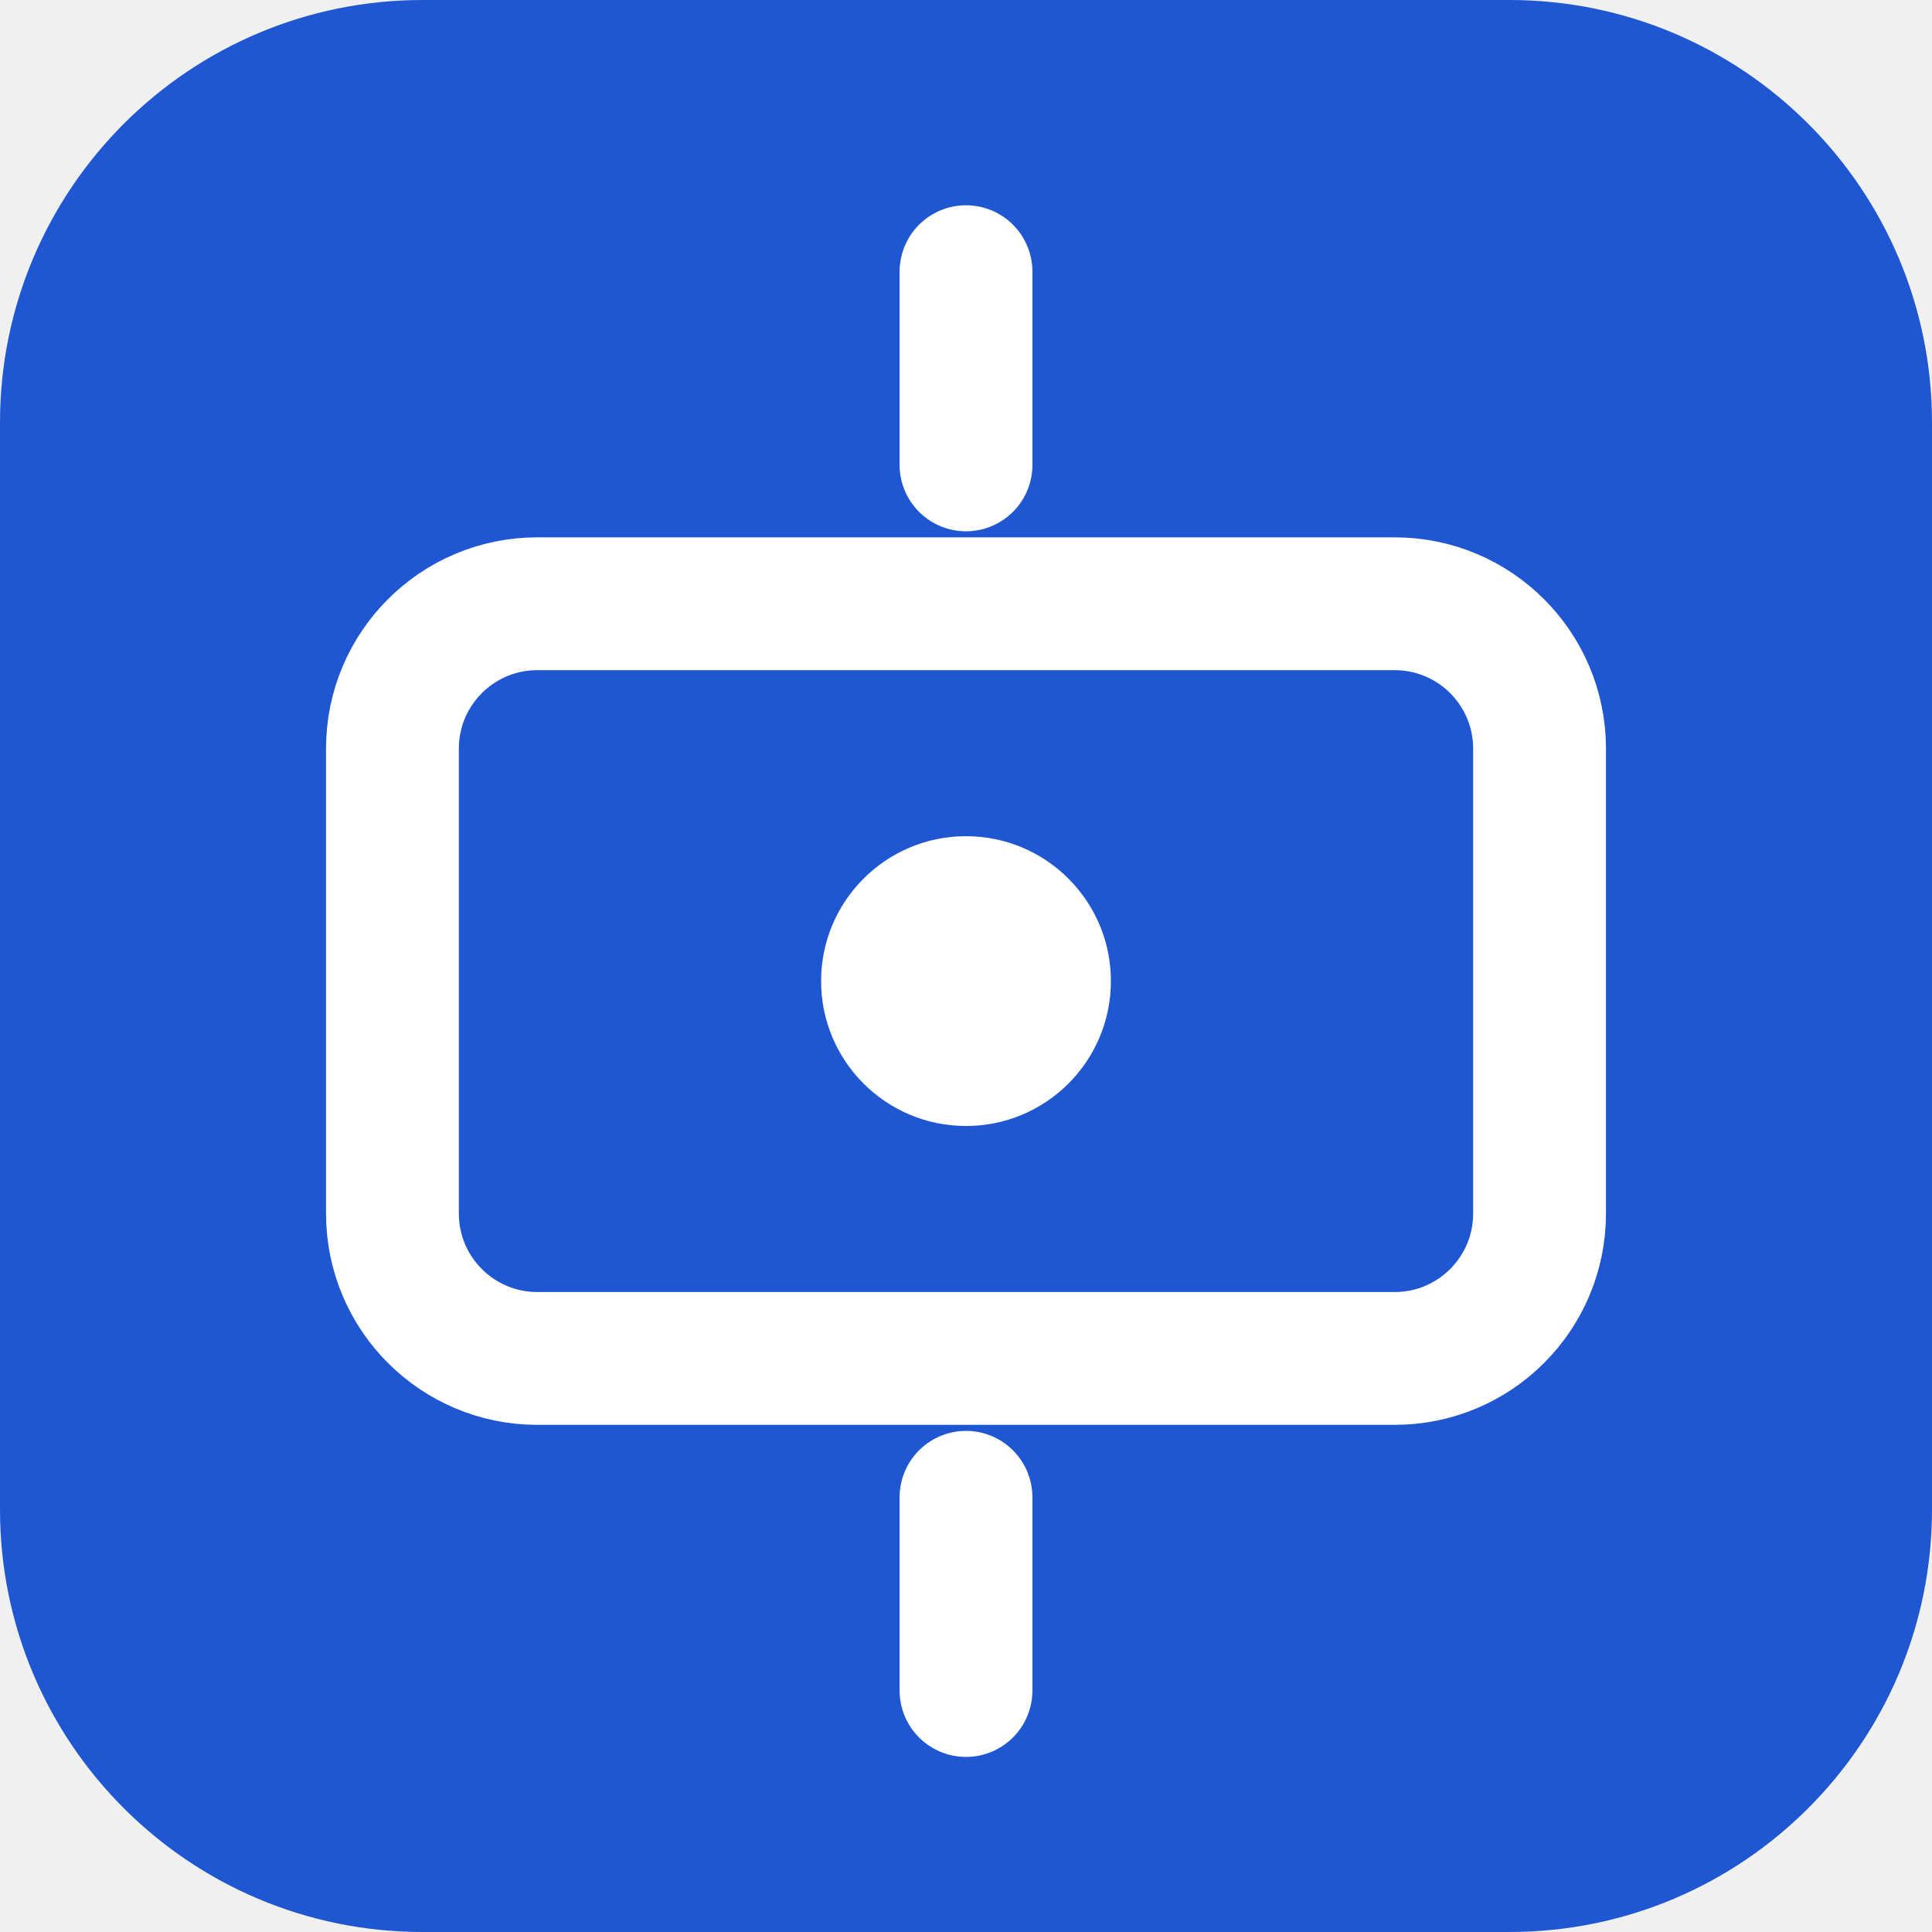
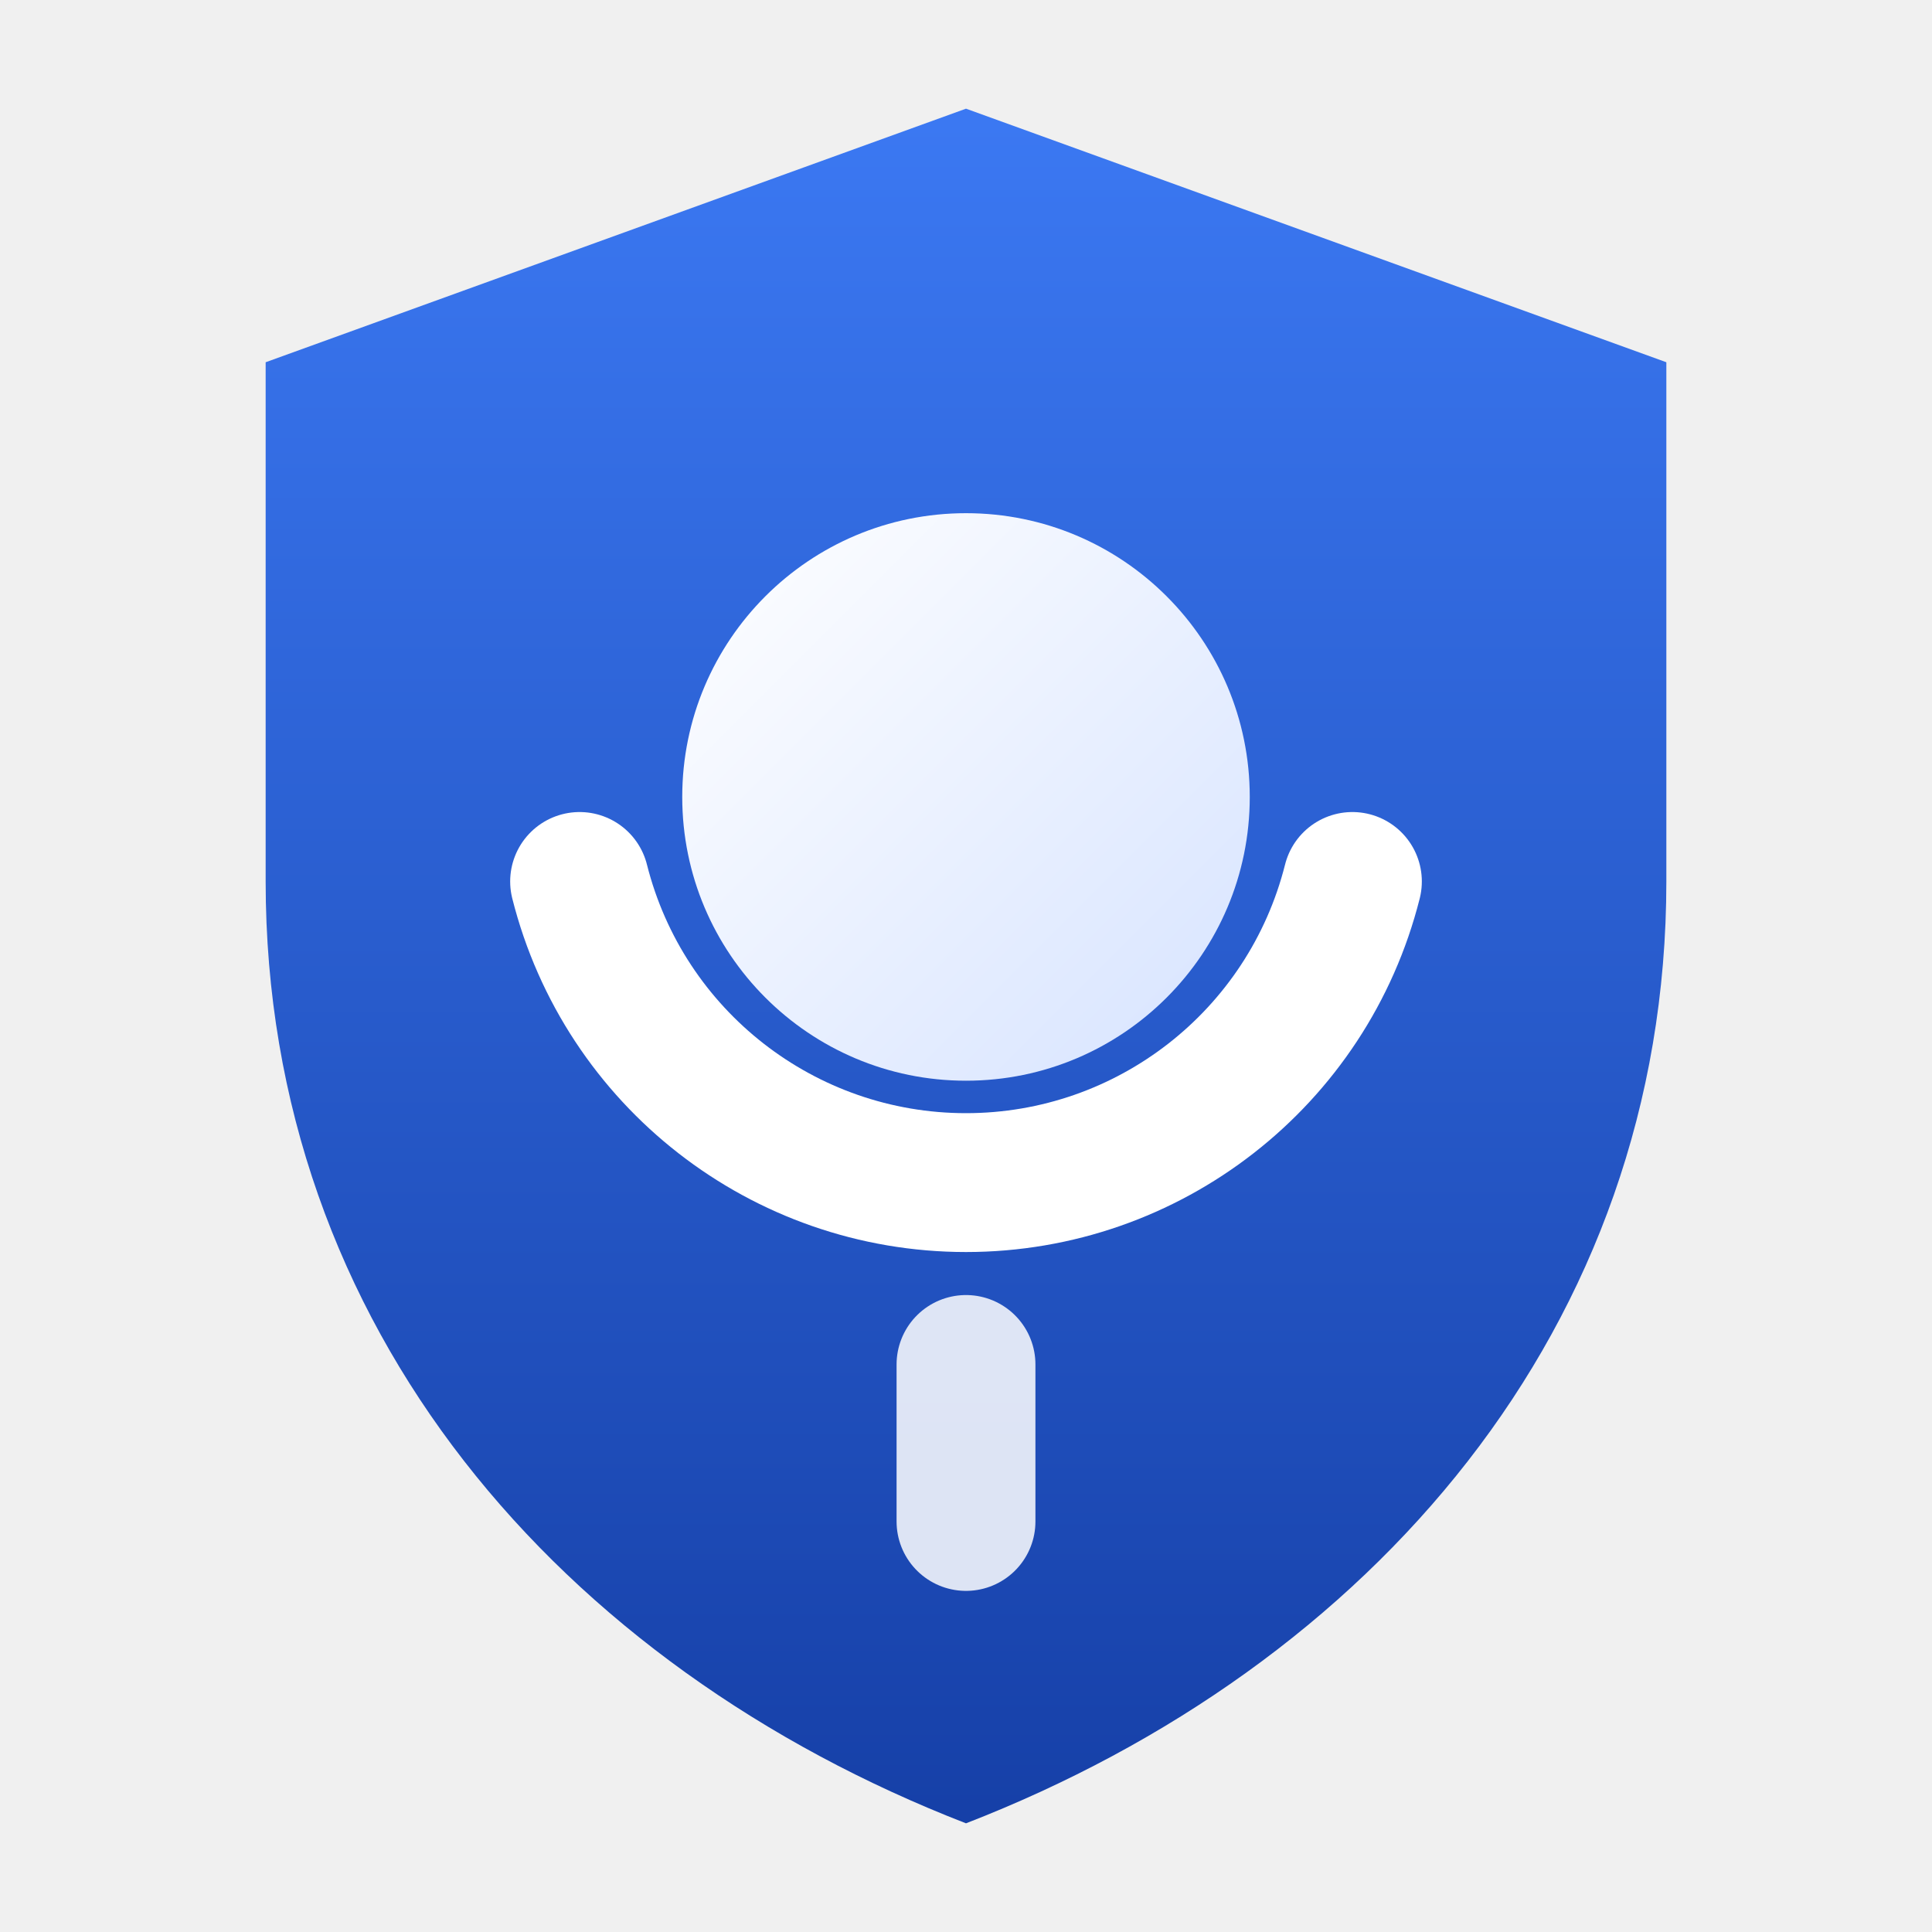
<svg xmlns="http://www.w3.org/2000/svg" viewBox="0 0 32 32">
-   <rect width="32" height="32" rx="7" fill="#1f56d1" />
-   <g fill="none" stroke="#fff" stroke-width="2.2" stroke-linecap="round">
-     <rect x="6.5" y="10" width="19" height="12.5" rx="2.4" />
-     <path d="M16 4.5v3.2M16 24.8V28" />
-   </g>
-   <circle cx="16" cy="16.25" r="2.4" fill="#fff" />
+   <defs>
+     <linearGradient id="s" x1="0" y1="0" x2="0" y2="1">
+       <stop offset="0" stop-color="#3b78f2" />
+       <stop offset="1" stop-color="#1640a8" />
+     </linearGradient>
+     <linearGradient id="b" x1="0" y1="0" x2="1" y2="1">
+       <stop offset="0" stop-color="#fff" />
+       <stop offset="1" stop-color="#d6e3ff" />
+     </linearGradient>
+   </defs>
+   <path d="M16 1.8 27.6 6v8.6c0 7.4-4.9 13-11.6 15.6C9.3 27.6 4.4 22 4.4 14.6V6Z" fill="url(#s)" />
+   <circle cx="16" cy="13.2" r="4.7" fill="url(#b)" />
+   <path d="M9.6 14.6a6.6 6.6 0 0 0 12.8 0" fill="none" stroke="#fff" stroke-width="2.3" stroke-linecap="round" />
+   <path d="M16 22.6v2.6" stroke="#fff" stroke-opacity=".85" stroke-width="2.3" stroke-linecap="round" />
</svg>
